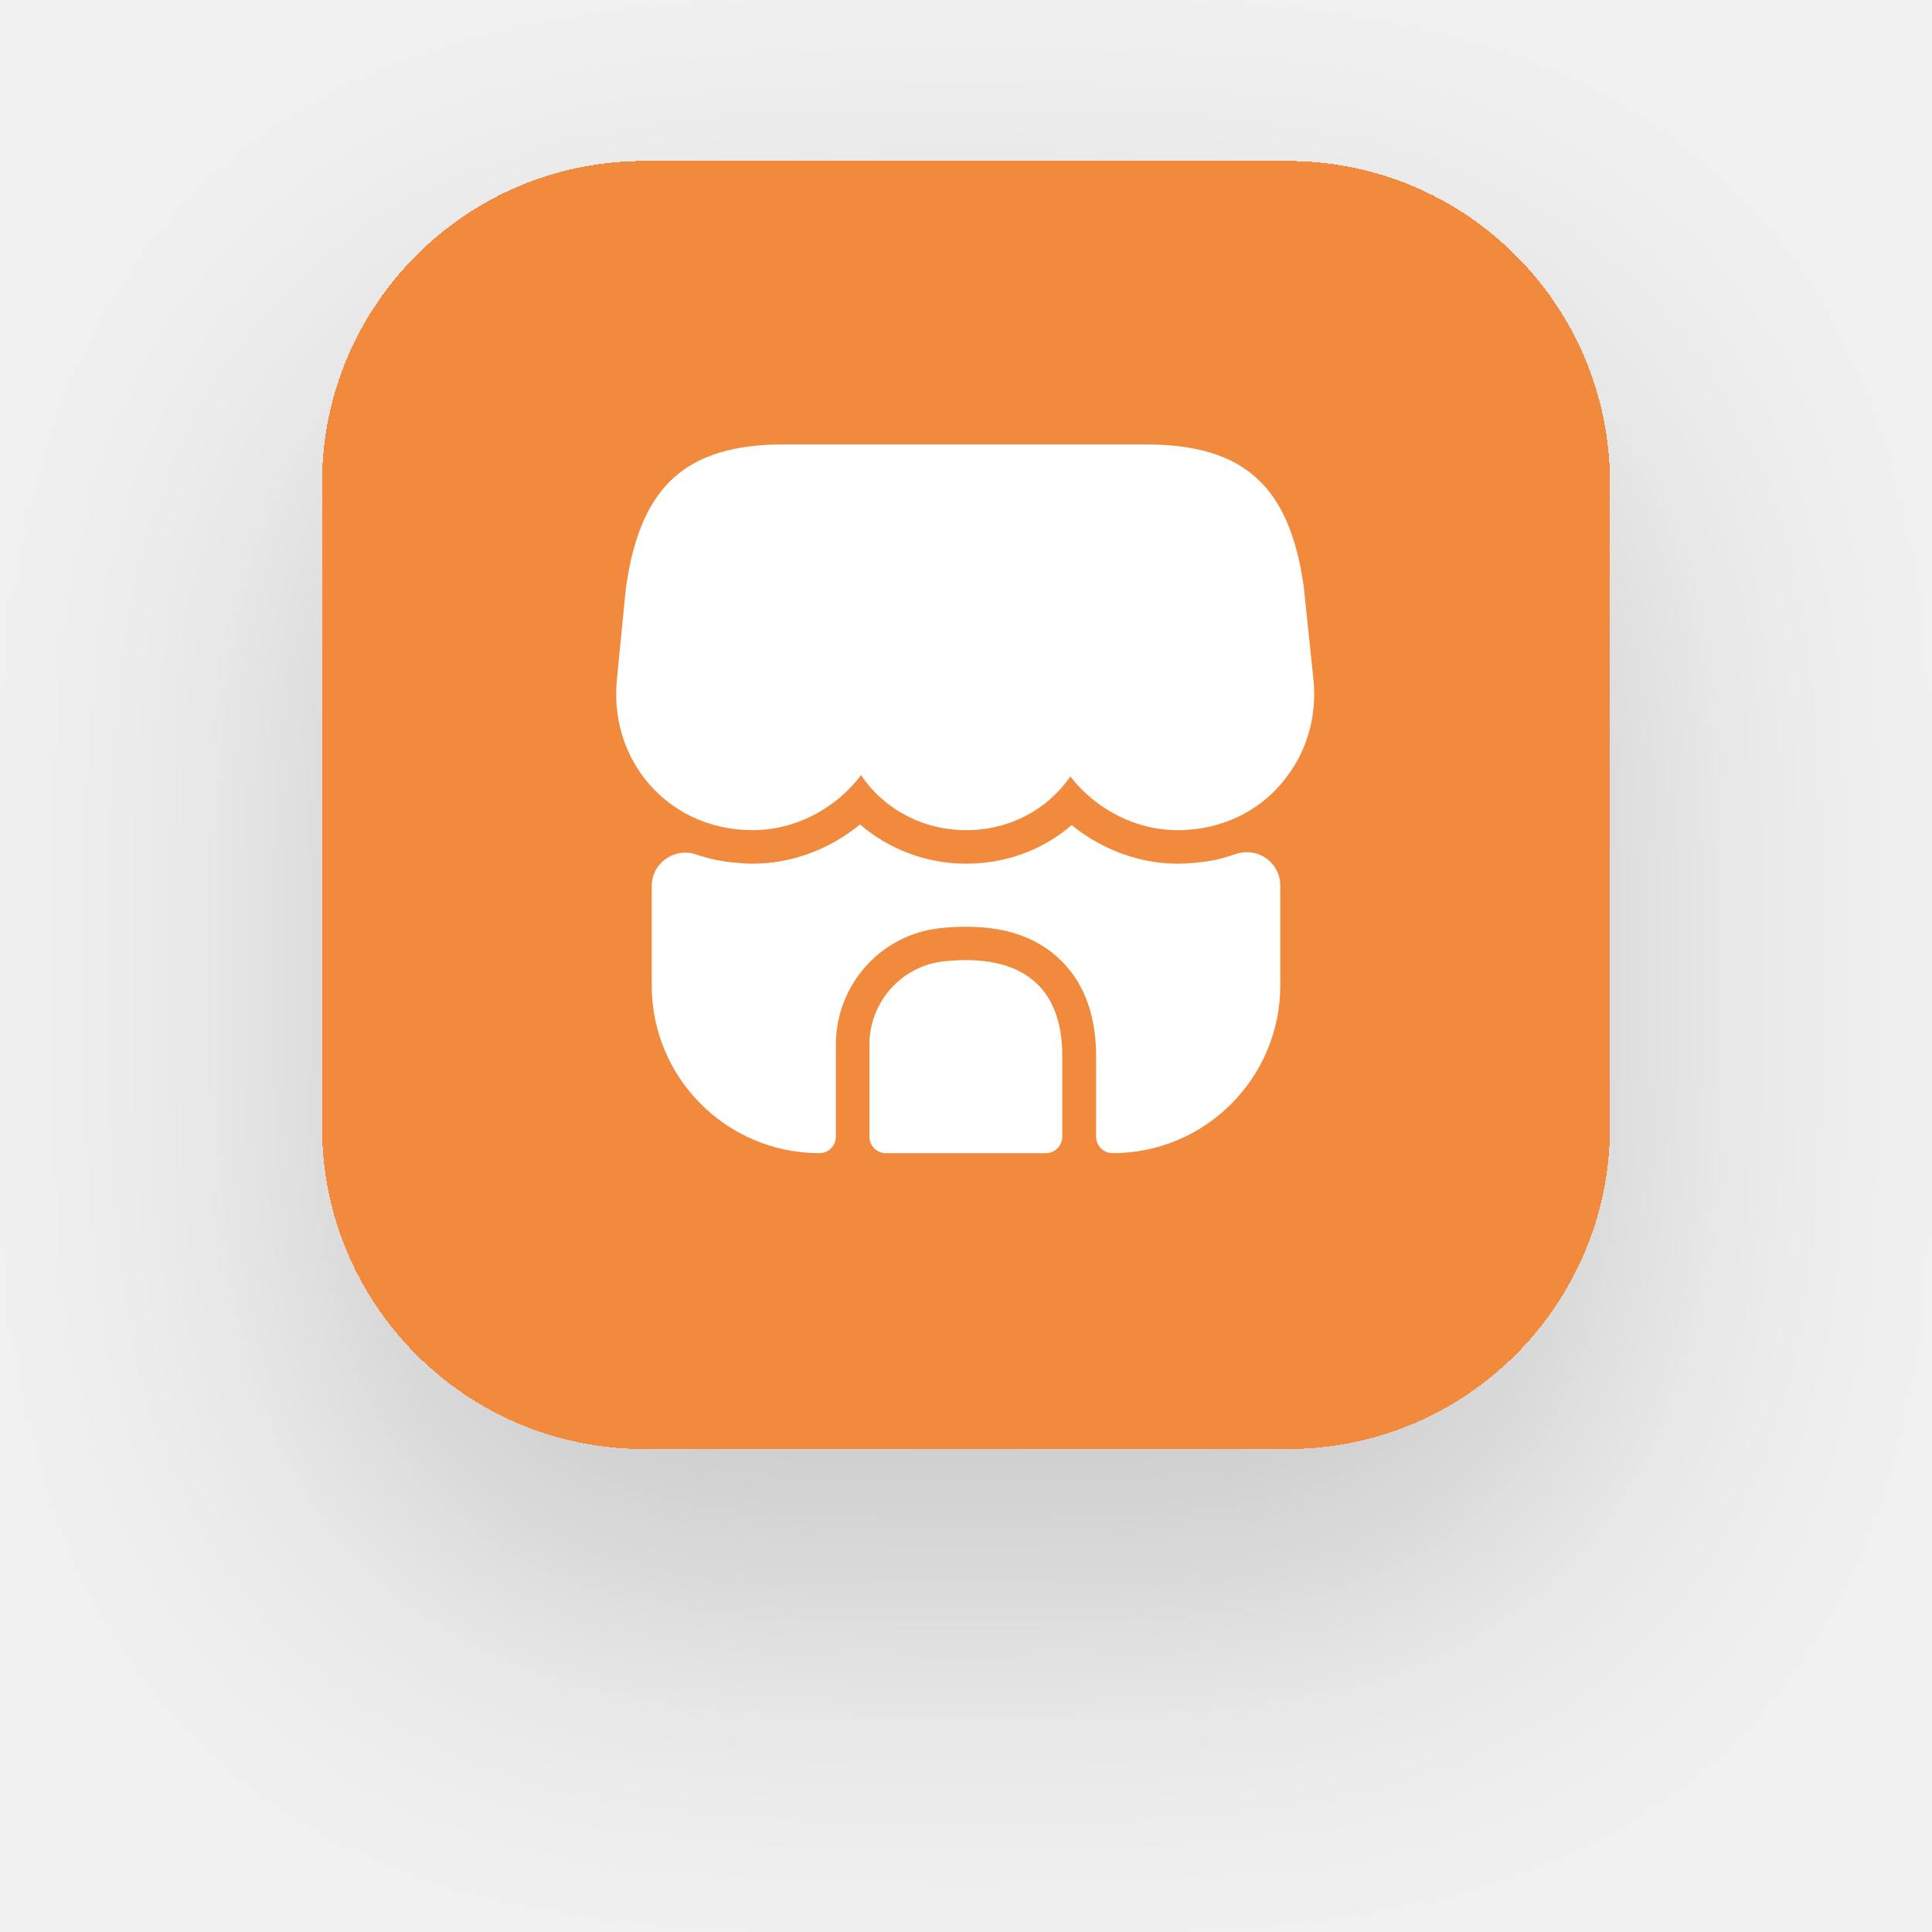
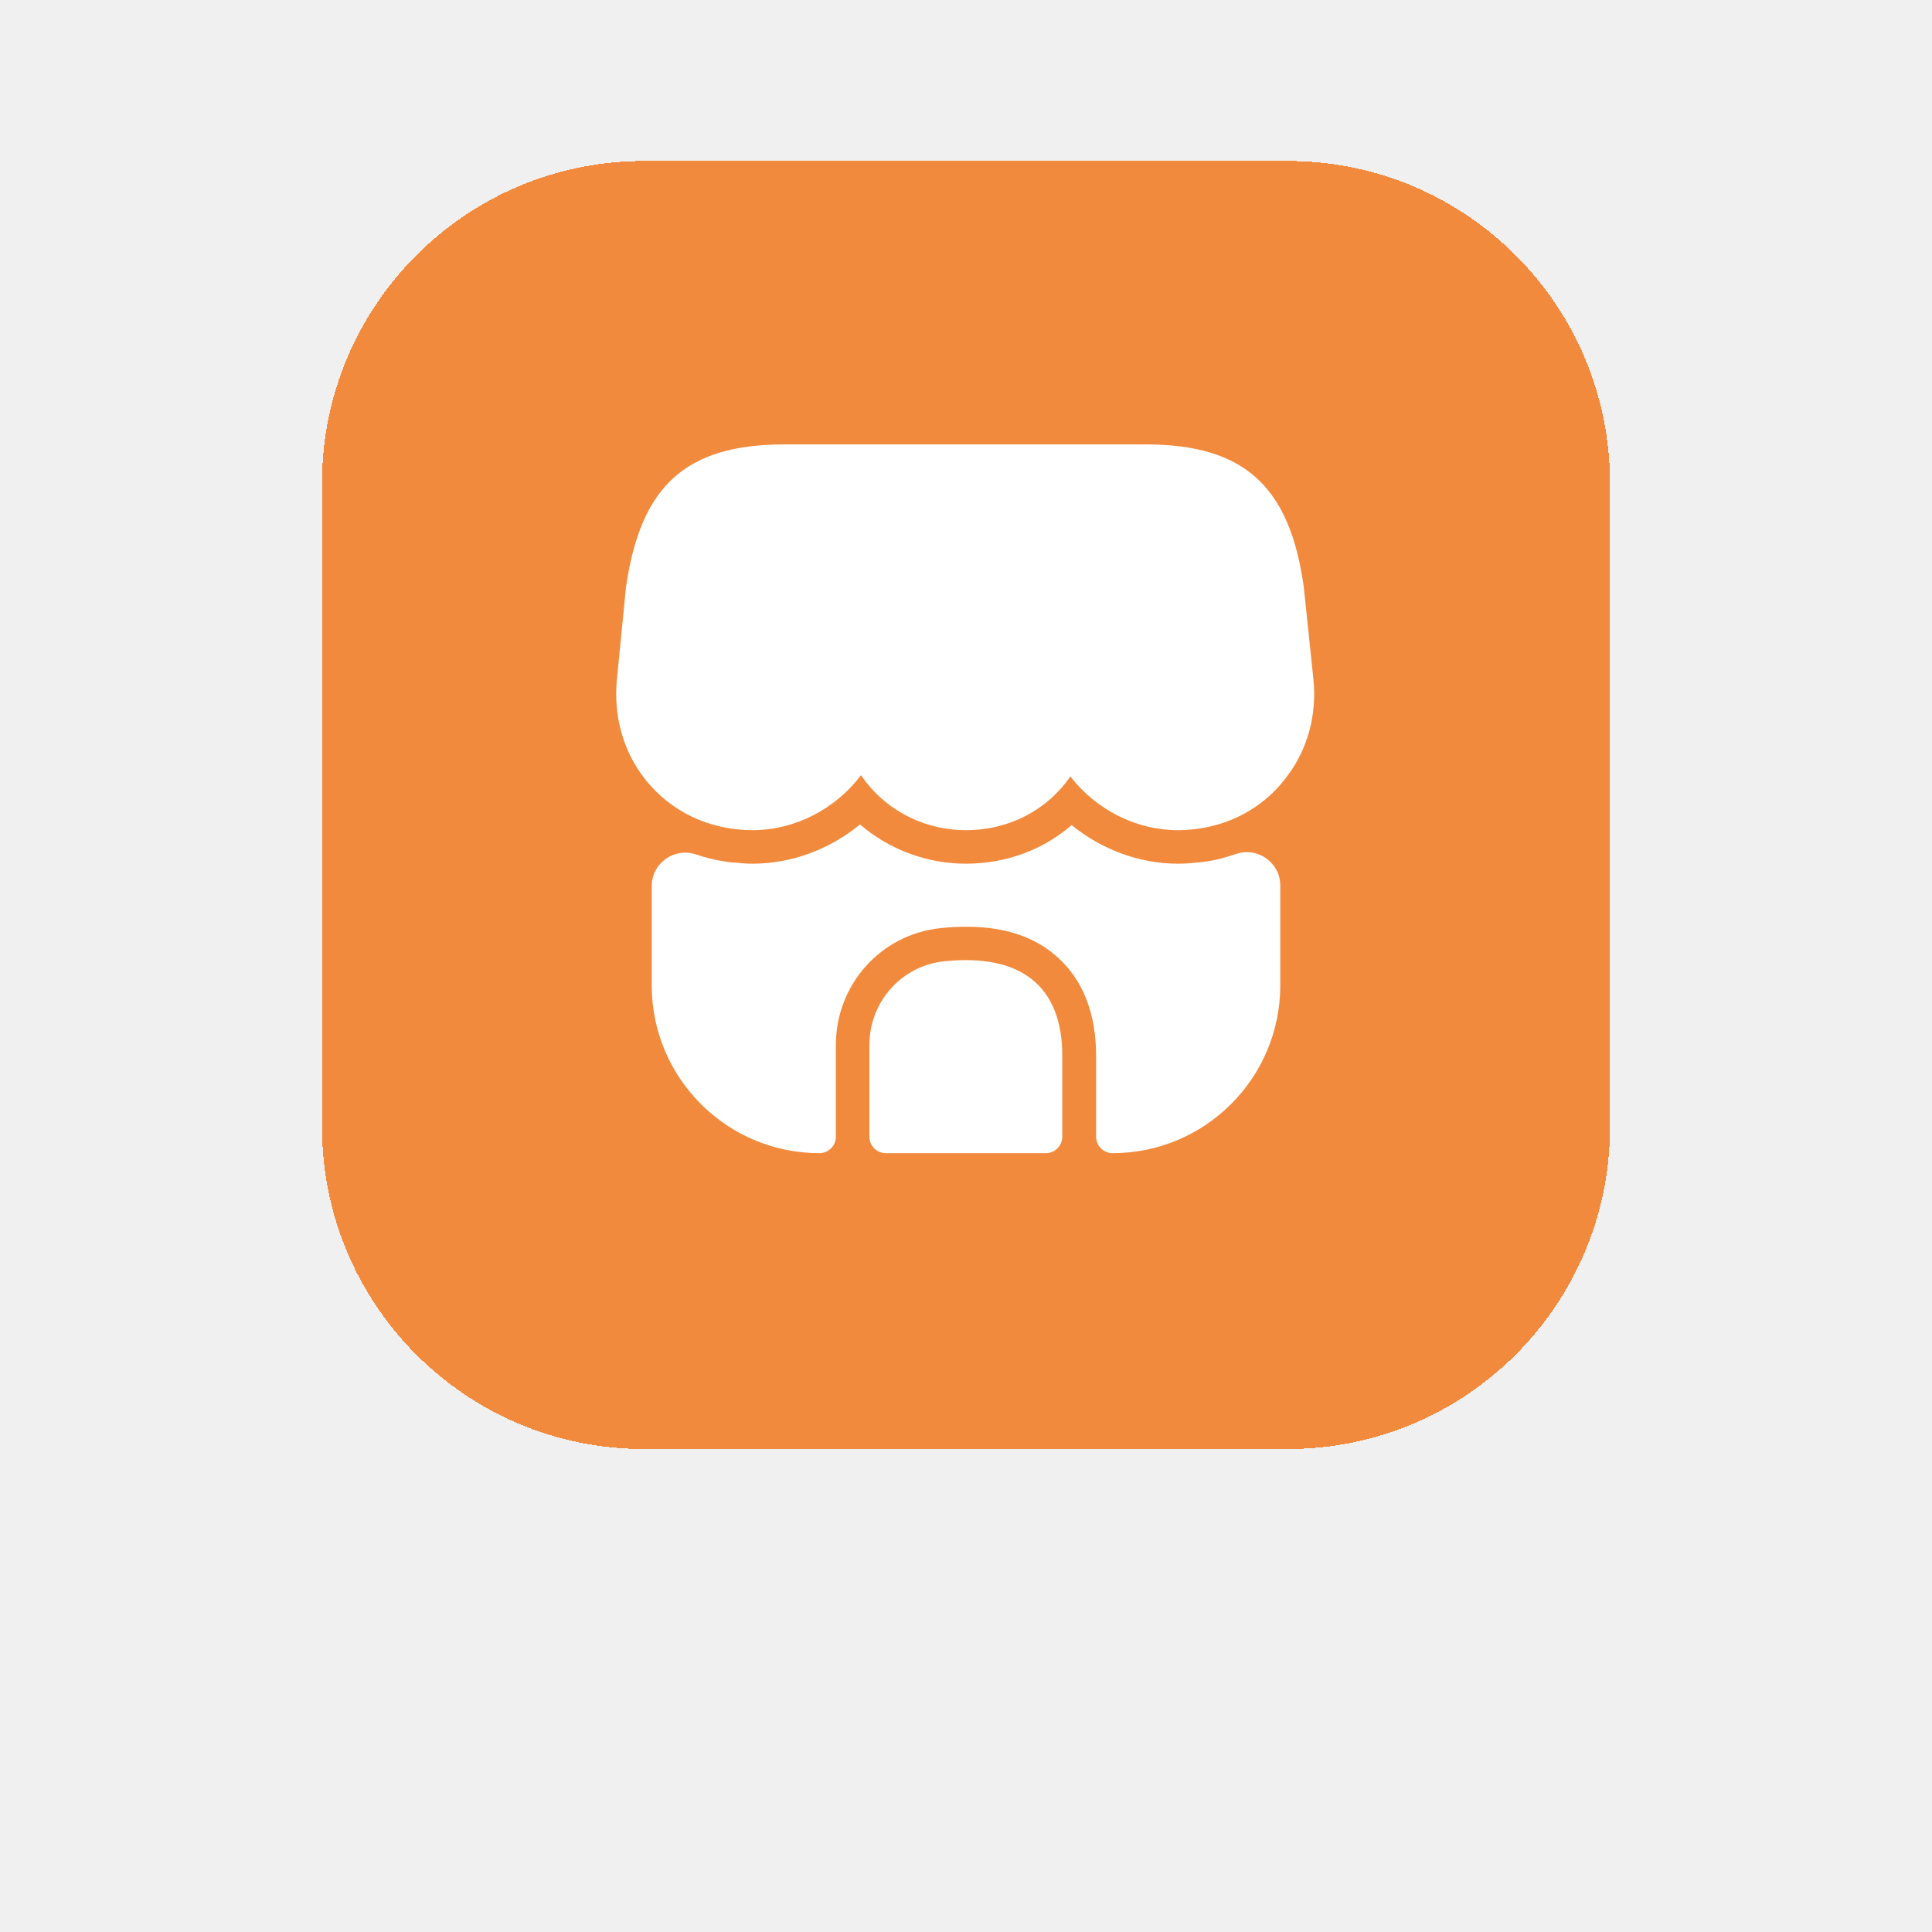
<svg xmlns="http://www.w3.org/2000/svg" width="48" height="48" viewBox="0 0 48 48" fill="none">
-   <g filter="url(#filter0_d_2093_12296)">
+   <g>
    <rect x="8" y="4" width="32" height="32" rx="8" fill="#F16800" fill-opacity="0.75" shape-rendering="crispEdges" />
    <path d="M32.633 16.892L32.392 14.583C32.042 12.066 30.9 11.041 28.458 11.041H26.492H25.258H22.725H21.492H19.492C17.042 11.041 15.908 12.066 15.55 14.608L15.325 16.9C15.242 17.791 15.483 18.658 16.008 19.333C16.642 20.158 17.617 20.625 18.7 20.625C19.75 20.625 20.758 20.1 21.392 19.258C21.958 20.1 22.925 20.625 24 20.625C25.075 20.625 26.017 20.125 26.592 19.291C27.233 20.116 28.225 20.625 29.258 20.625C30.367 20.625 31.367 20.133 31.992 19.267C32.492 18.6 32.717 17.758 32.633 16.892Z" fill="white" />
    <path d="M23.458 23.883C22.4 23.992 21.6 24.892 21.6 25.958V28.242C21.6 28.467 21.783 28.65 22.008 28.65H25.983C26.208 28.65 26.392 28.467 26.392 28.242V26.25C26.4 24.508 25.375 23.683 23.458 23.883Z" fill="white" />
    <path d="M31.808 22V24.483C31.808 26.783 29.942 28.65 27.642 28.65C27.417 28.65 27.233 28.467 27.233 28.242V26.25C27.233 25.183 26.908 24.35 26.275 23.783C25.717 23.275 24.958 23.025 24.017 23.025C23.808 23.025 23.6 23.033 23.375 23.058C21.892 23.208 20.767 24.458 20.767 25.958V28.242C20.767 28.467 20.583 28.65 20.358 28.65C18.058 28.65 16.192 26.783 16.192 24.483V22.017C16.192 21.433 16.767 21.042 17.308 21.233C17.533 21.308 17.758 21.367 17.992 21.4C18.092 21.417 18.2 21.433 18.3 21.433C18.433 21.45 18.567 21.458 18.7 21.458C19.667 21.458 20.617 21.1 21.367 20.483C22.083 21.1 23.017 21.458 24 21.458C24.992 21.458 25.908 21.117 26.625 20.5C27.375 21.108 28.308 21.458 29.258 21.458C29.408 21.458 29.558 21.45 29.7 21.433C29.8 21.425 29.892 21.417 29.983 21.4C30.242 21.367 30.475 21.292 30.708 21.217C31.25 21.033 31.808 21.433 31.808 22Z" fill="white" />
  </g>
-   <defs>
-     <filter id="filter0_d_2093_12296" x="0" y="0" width="48" height="48" filterUnits="userSpaceOnUse" color-interpolation-filters="sRGB">
-       <feFlood flood-opacity="0" result="BackgroundImageFix" />
-       <feColorMatrix in="SourceAlpha" type="matrix" values="0 0 0 0 0 0 0 0 0 0 0 0 0 0 0 0 0 0 127 0" result="hardAlpha" />
-       <feOffset dy="4" />
-       <feGaussianBlur stdDeviation="4" />
-       <feComposite in2="hardAlpha" operator="out" />
-       <feColorMatrix type="matrix" values="0 0 0 0 0 0 0 0 0 0 0 0 0 0 0 0 0 0 0.16 0" />
-       <feBlend mode="normal" in2="BackgroundImageFix" result="effect1_dropShadow_2093_12296" />
-       <feBlend mode="normal" in="BackgroundImageFix" in2="effect1_dropShadow_2093_12296" result="BackgroundImageFix" />
-       <feBlend mode="normal" in="SourceGraphic" in2="BackgroundImageFix" result="shape" />
-     </filter>
-   </defs>
</svg>
